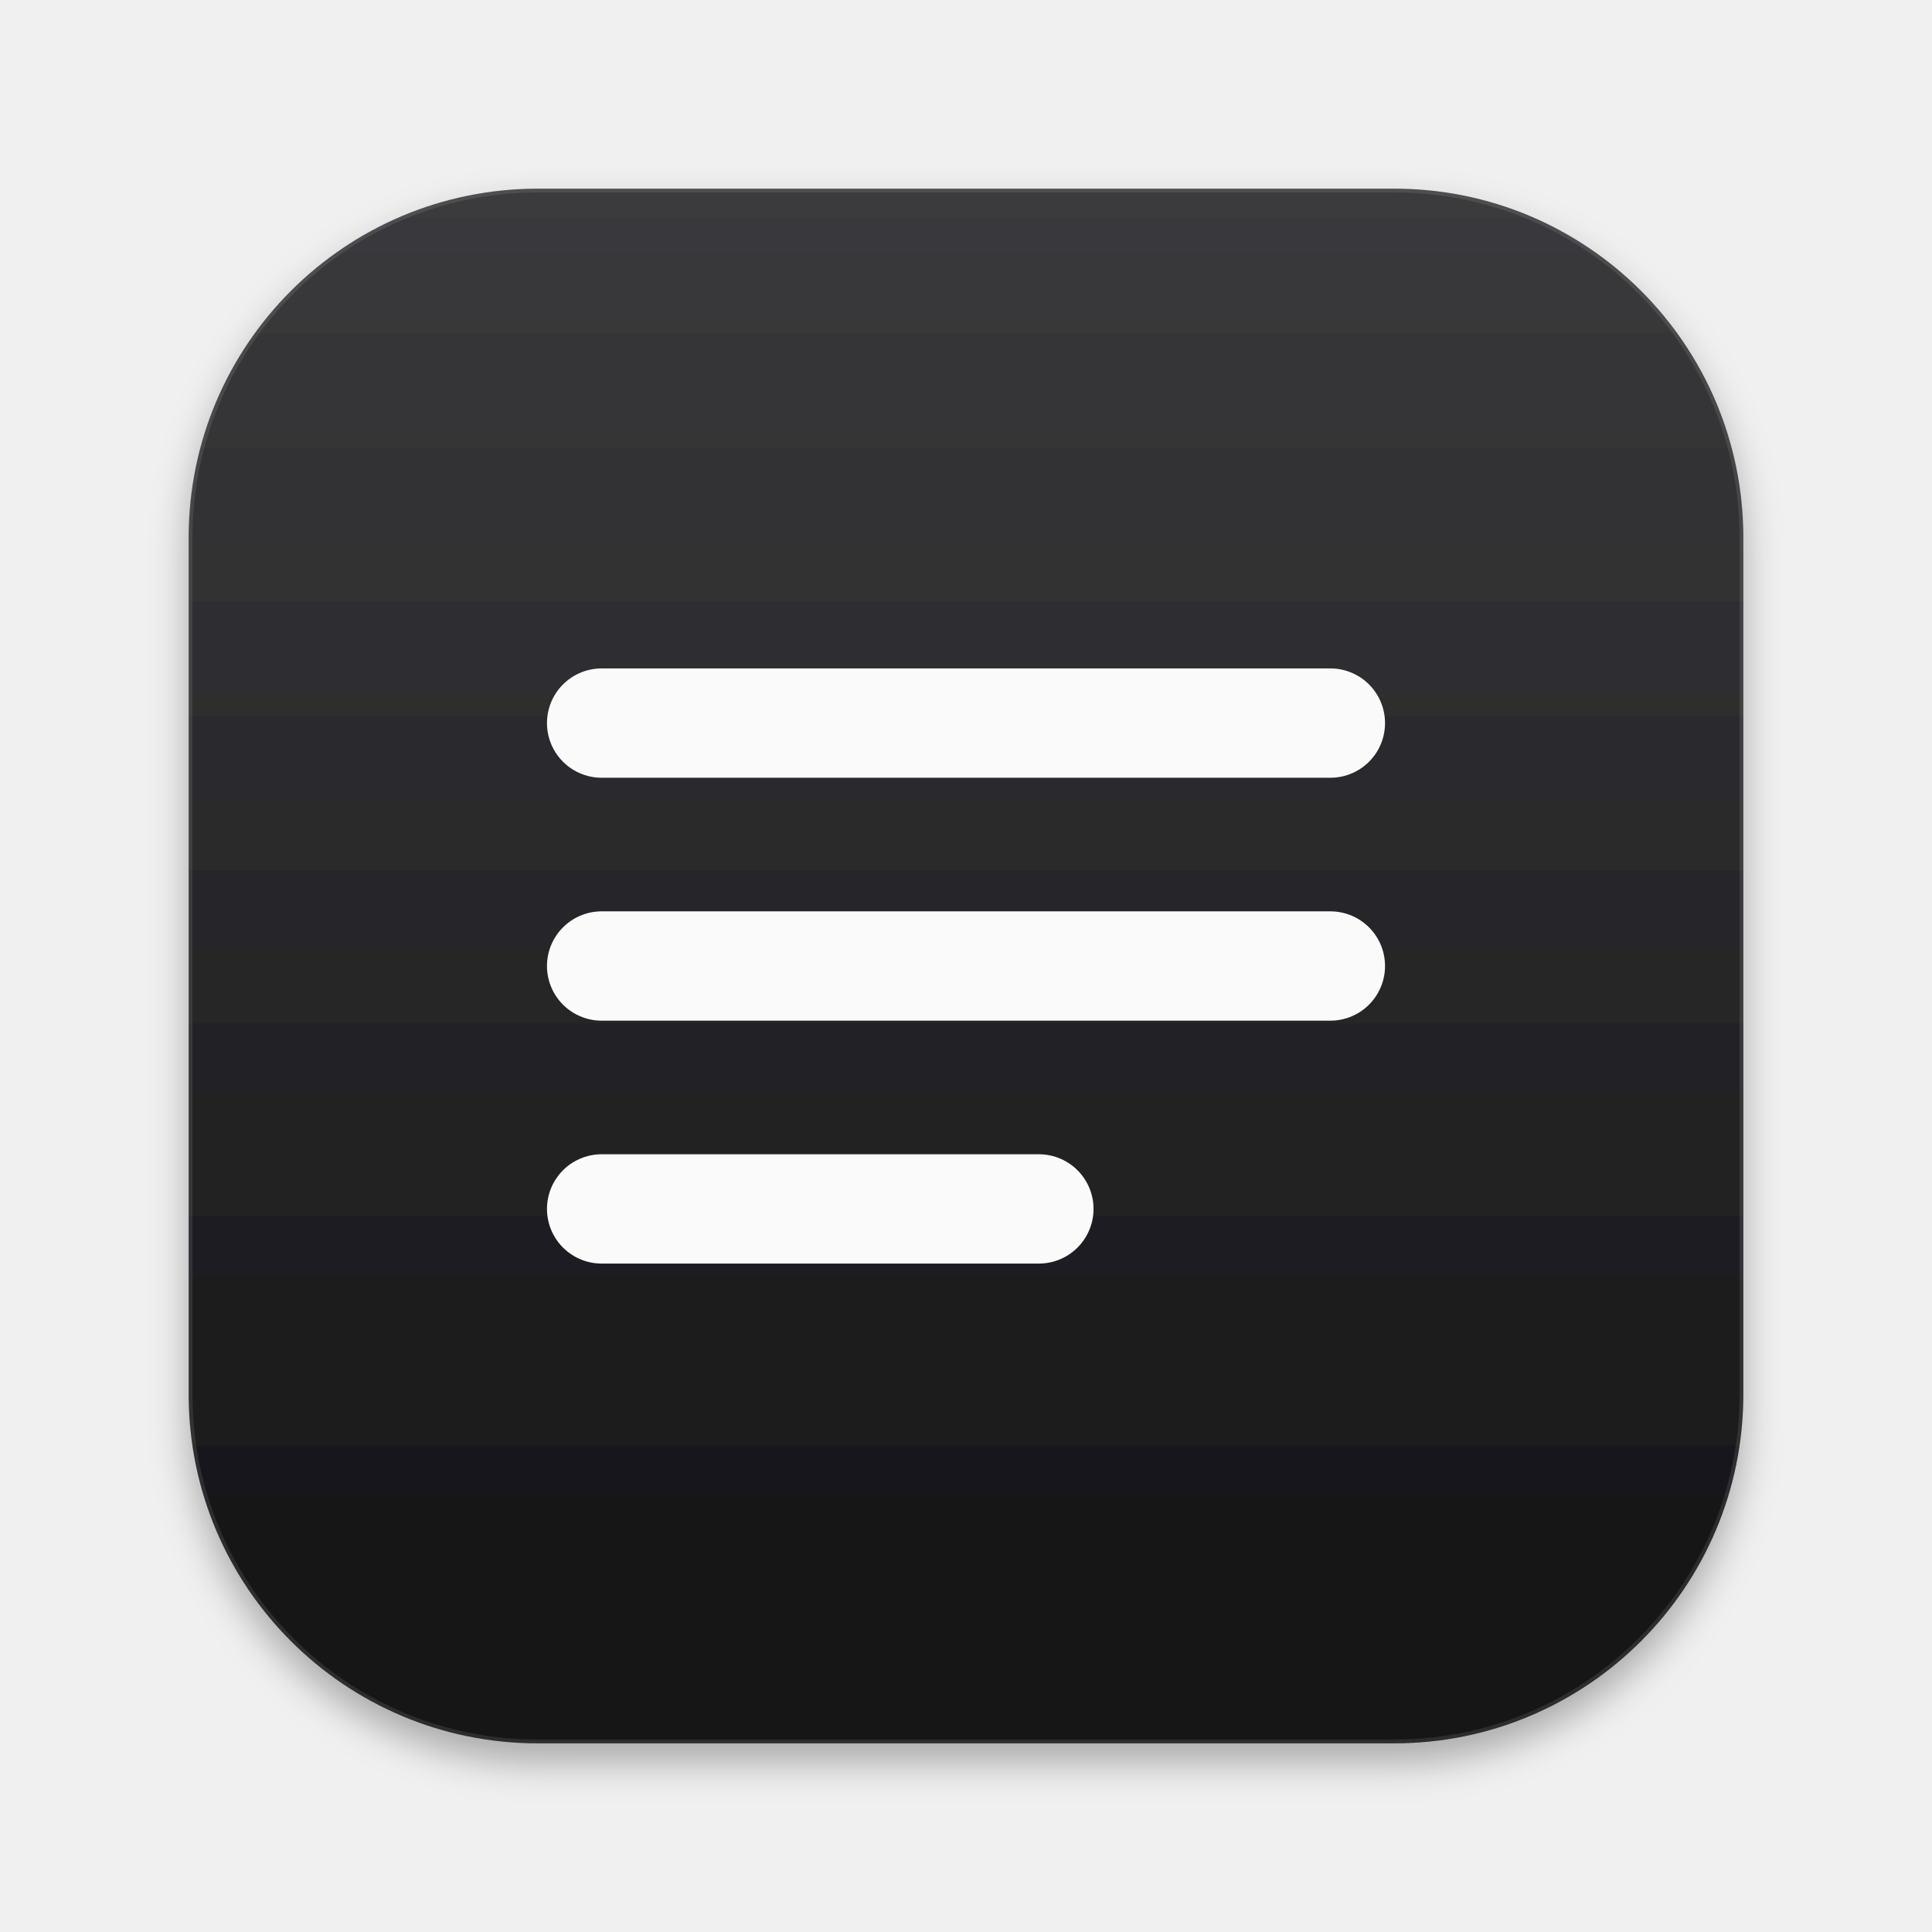
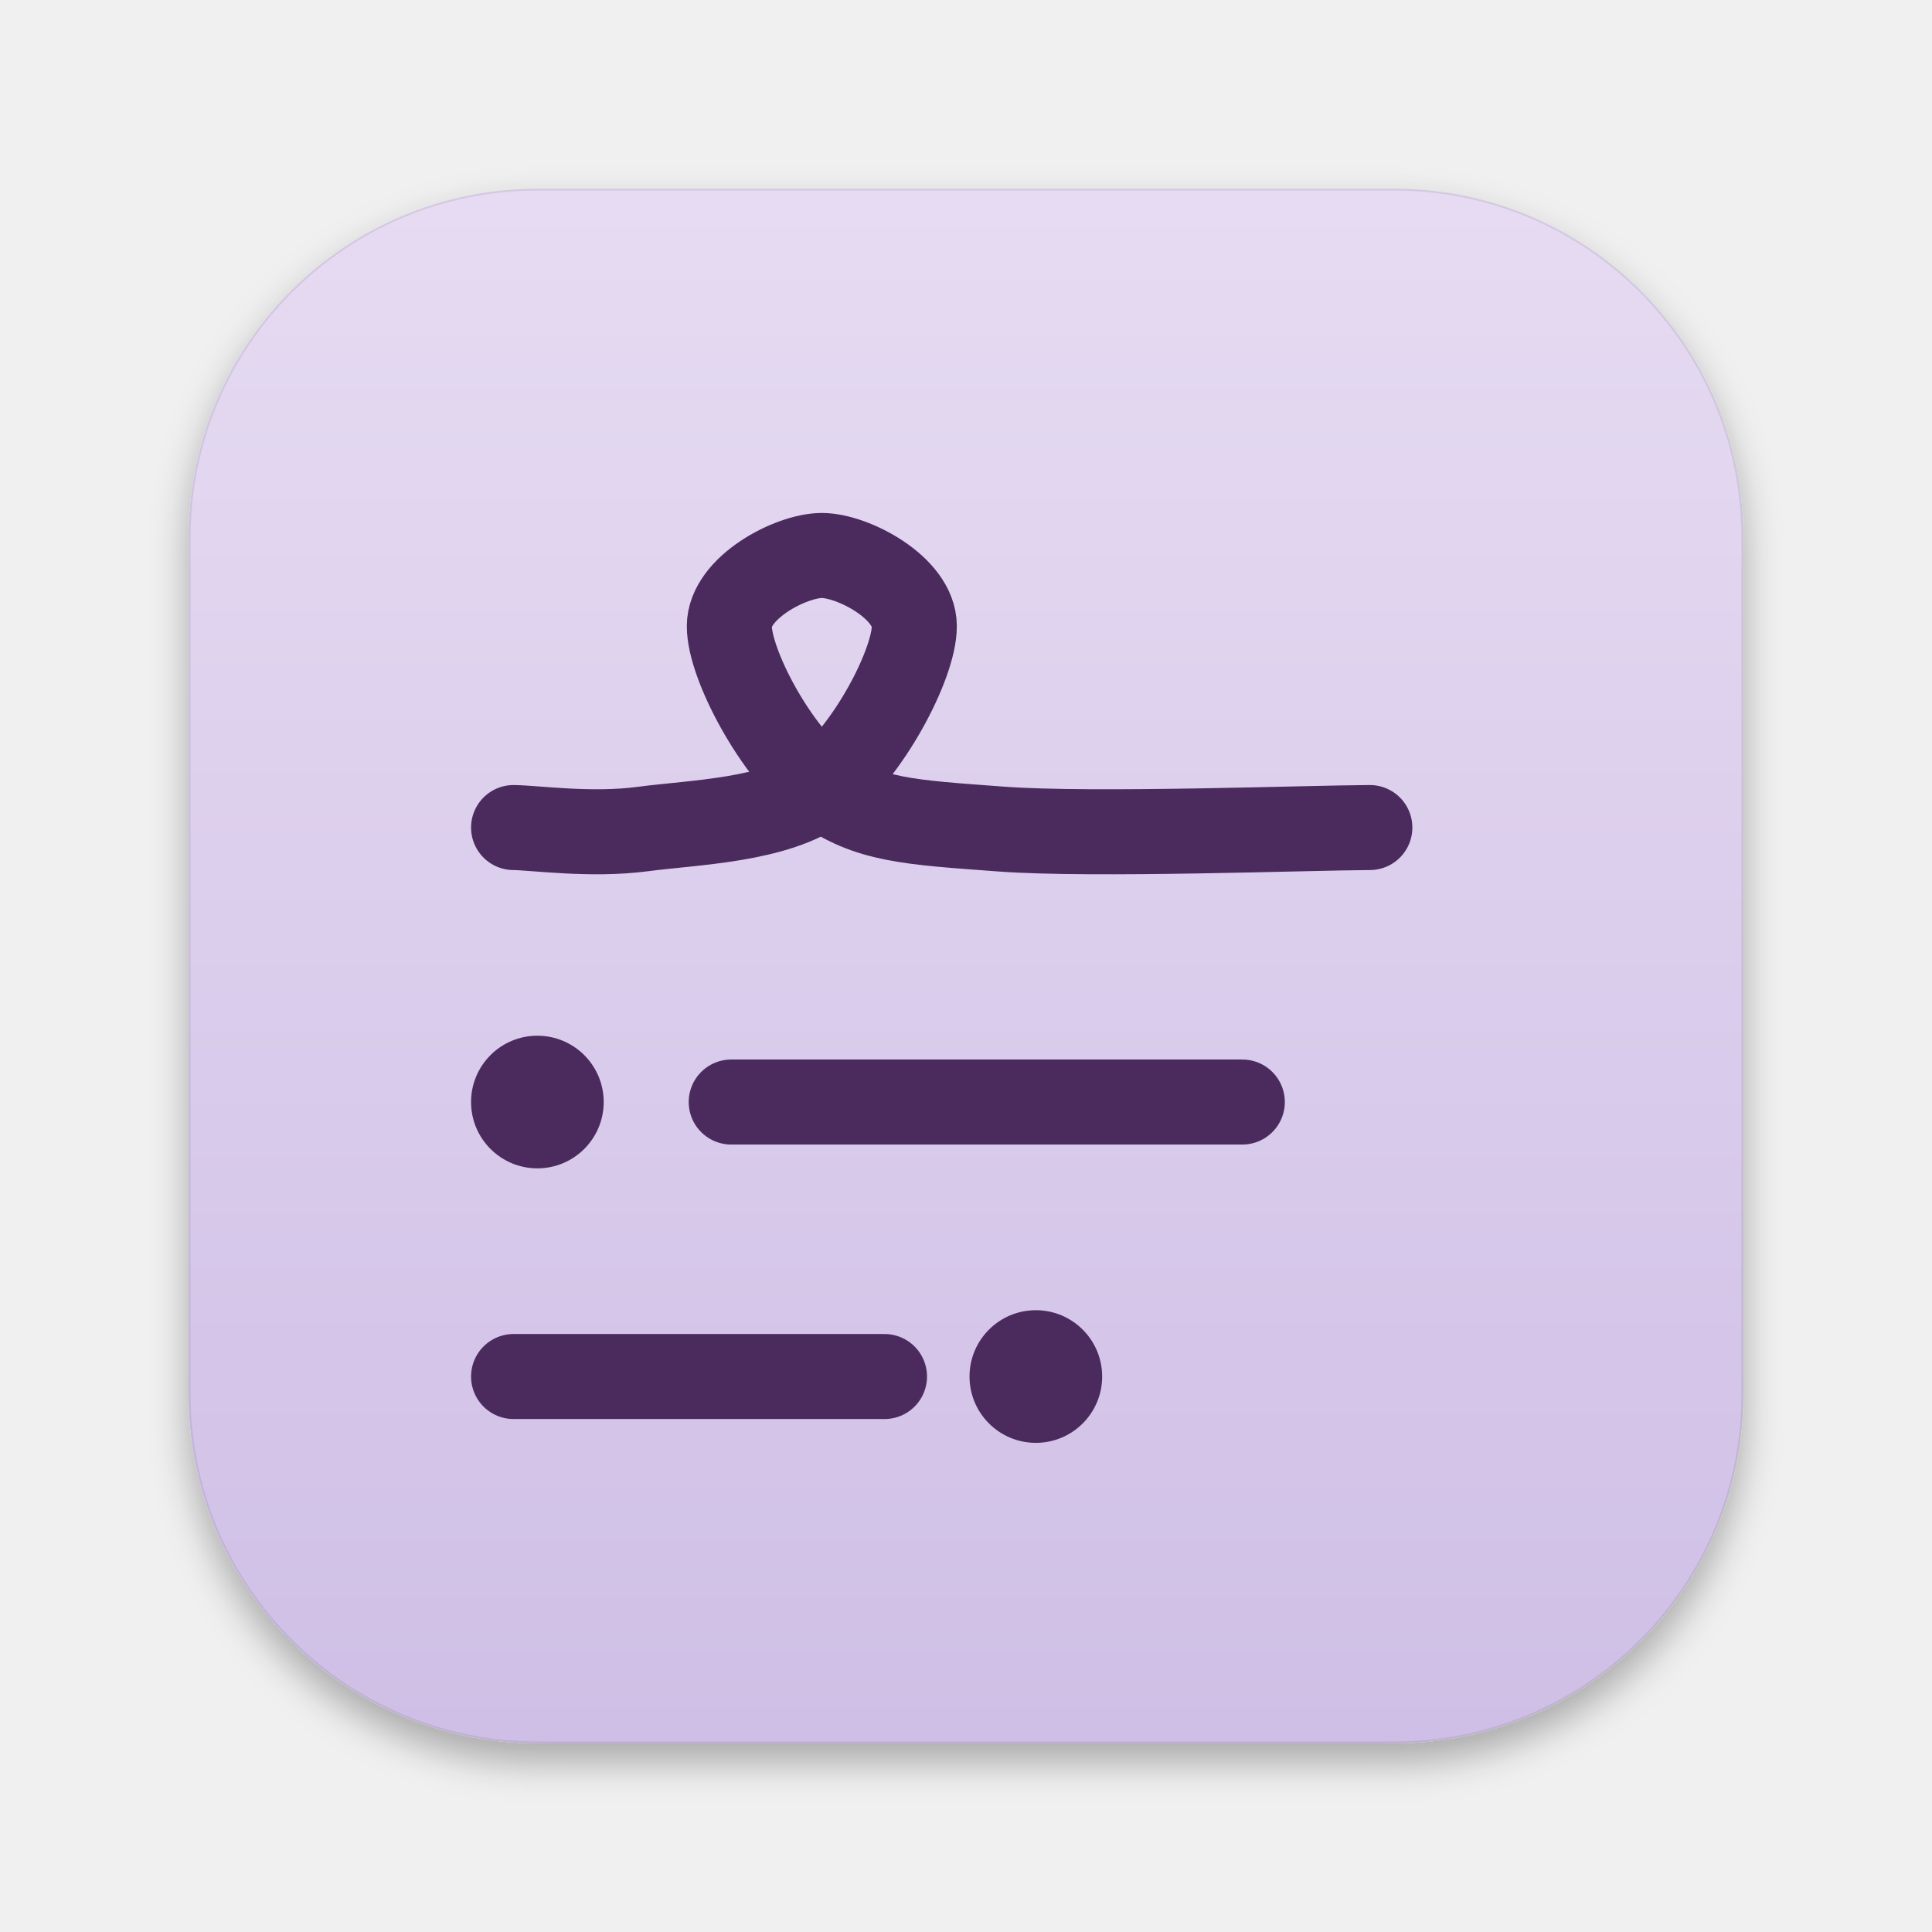
<svg xmlns="http://www.w3.org/2000/svg" viewBox="0 0 1024 1024">
  <defs>
    <linearGradient id="bg" x1="0" y1="0" x2="0" y2="1">
-       <stop offset="0" stop-color="#3a3a3d" />
-       <stop offset="1" stop-color="#121213" />
+       <stop offset="0" stop-color="#e6dbf2" />
+       <stop offset="1" stop-color="#cfbfe6" />
    </linearGradient>
    <filter id="shadow" x="-10%" y="-10%" width="120%" height="125%">
      <feDropShadow dx="0" dy="10" stdDeviation="10" flood-color="#000" flood-opacity="0.3" />
    </filter>
  </defs>
  <rect x="100" y="100" width="824" height="824" rx="185" fill="url(#bg)" filter="url(#shadow)" />
-   <rect x="101" y="101" width="822" height="822" rx="184" fill="none" stroke="#fff" stroke-opacity="0.1" stroke-width="2" />
-   <g transform="translate(100 100) scale(0.8046875)" stroke="#fafafa" stroke-width="72" stroke-linecap="round">
-     <line x1="272" y1="352" x2="752" y2="352" />
-     <line x1="272" y1="512" x2="752" y2="512" />
-     <line x1="272" y1="672" x2="560" y2="672" />
+   <rect x="100.5" y="100.5" width="823" height="823" rx="184.5" fill="none" stroke="#000" stroke-opacity="0.08" />
+   <g transform="translate(100 100) scale(0.8046875)">
+     <path d="M214 420.8 C228.17 420.97 265.15 426.28 298.99 421.8 C332.83 417.32 387.21 416.19 417.04 393.92 C446.87 371.65 477.97 313.58 477.97 288.19 C477.97 262.81 437.35 241.6 417.04 241.6 C396.73 241.6 356.11 262.81 356.11 288.19 C356.11 313.58 387.21 371.65 417.04 393.92 C446.87 416.19 474.93 417.32 535.09 421.8 C595.25 426.28 737.51 420.97 778 420.8" stroke-width="56" stroke-linecap="round" stroke-linejoin="round" fill="none" stroke="#4b2a5e" />
+     <circle cx="229.68" cy="601.6" r="43.68" fill="#4b2a5e" />
+     <path d="M357.36 601.6 L694 601.6" stroke-width="56" stroke-linecap="round" stroke-linejoin="round" fill="none" stroke="#4b2a5e" />
+     <path d="M214 782.4 L458.32 782.4" stroke-width="56" stroke-linecap="round" stroke-linejoin="round" fill="none" stroke="#4b2a5e" />
+     <circle cx="558" cy="782.4" r="43.68" fill="#4b2a5e" />
  </g>
</svg>
